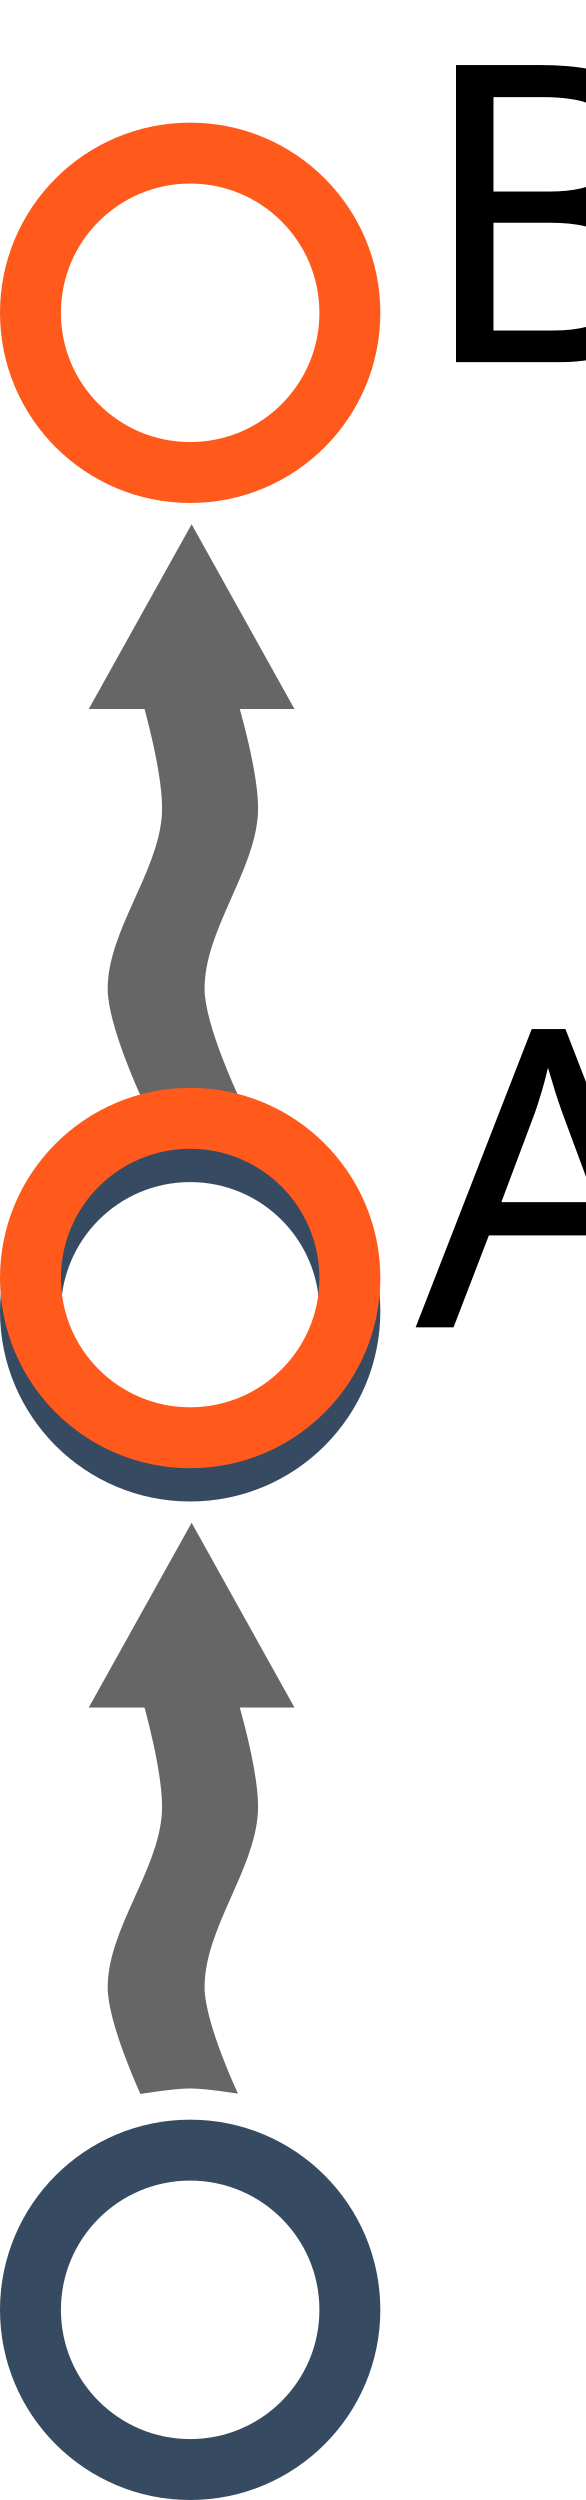
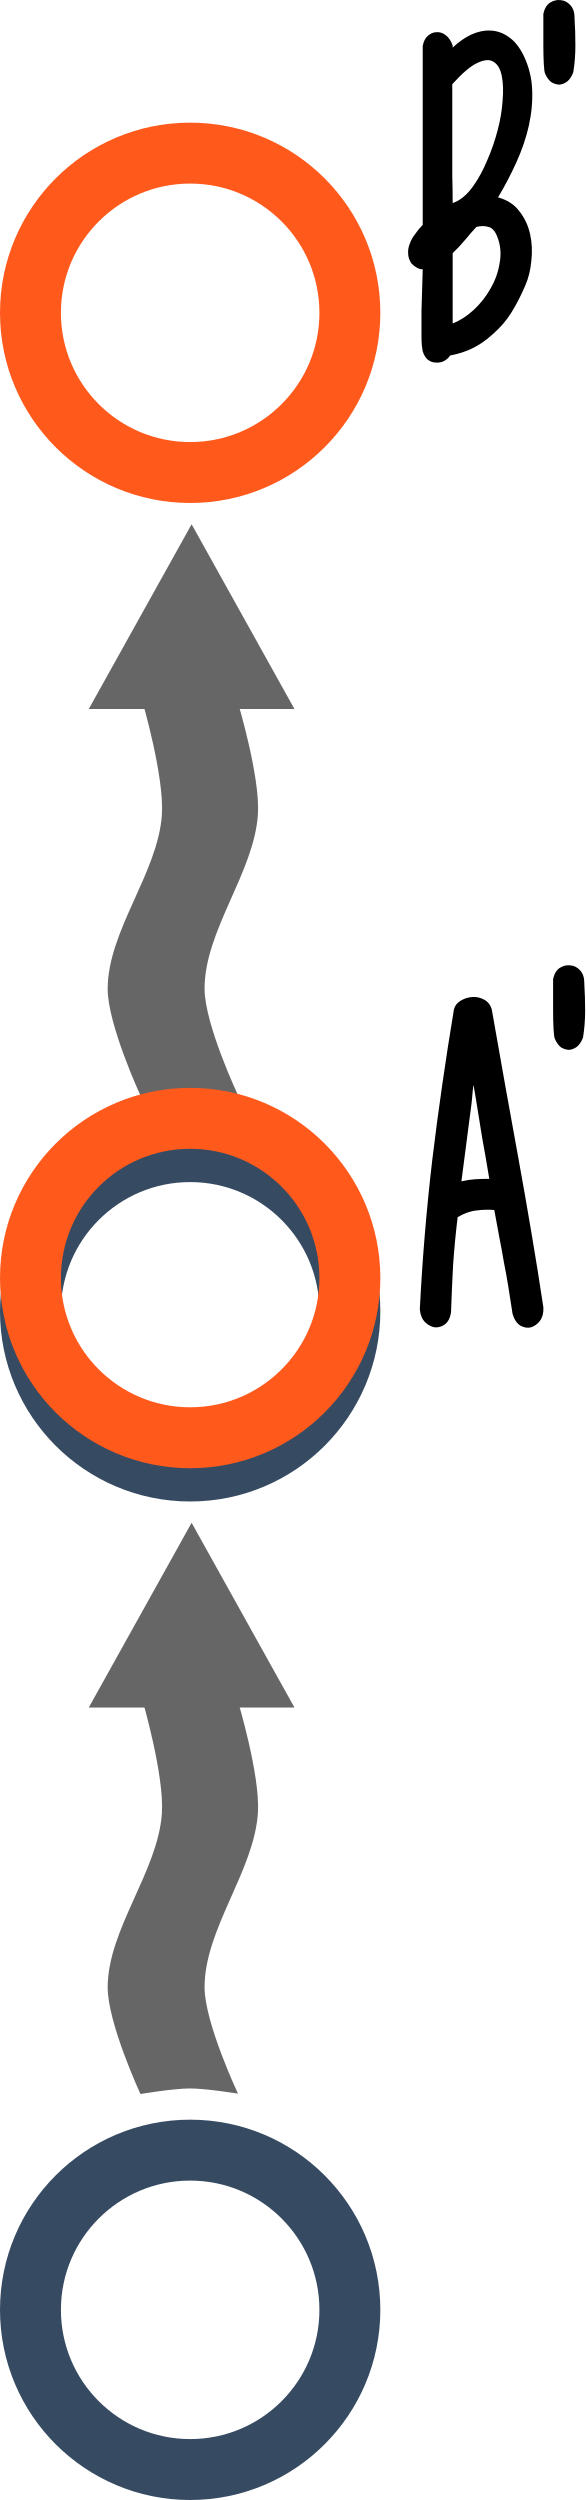
<svg xmlns="http://www.w3.org/2000/svg" width="61.446mm" height="262.53mm" viewBox="0 0 217.721 930.224" id="svg7725" version="1.1">
  <defs id="defs7727" />
  <g id="layer1" transform="translate(-279.5628,-80.10744)">
-     <circle r="59.424" cy="939.573" cx="350.321" id="circle7001" style="fill:none;fill-opacity:1;stroke:#364a62;stroke-width:22.67;stroke-linejoin:miter;stroke-miterlimit:4;stroke-dasharray:none;stroke-opacity:1" />
+     <path style="fill:none;fill-opacity:1;stroke:#364a62;stroke-width:22.67;stroke-linejoin:miter;stroke-miterlimit:4;stroke-dasharray:none;stroke-opacity:1" d="m 409.745,939.573 a 59.424,59.424 0 0 1 -59.424,59.424 59.424,59.424 0 0 1 -59.424,-59.424 59.424,59.424 0 0 1 59.424,-59.424 59.424,59.424 0 0 1 59.424,59.424 z" id="circle7001" />
    <g style="fill:#666666;fill-opacity:1" id="g7003" transform="matrix(6.192253,0,0,5.429631,-54.96607,-2916.268)">
      <path id="path7005" d="m 62.464,626.931 c 0,0 -1.975,-4.87 -1.97,-7.315 0.008,-3.98 3.012,-7.925 3.256,-11.905 0.16,-2.606 -1.176,-7.814 -1.176,-7.814 l 5.724,0.025 c 0,0 1.364,5.141 1.225,7.715 -0.217,4.012 -3.224,7.991 -3.206,12.003 0.011,2.429 2.007,7.265 2.007,7.265 0,0 -1.924,-0.358 -2.897,-0.355 -0.996,0.003 -2.963,0.38 -2.963,0.38 z" style="fill:#666666;fill-opacity:1;stroke:none;stroke-width:0;stroke-linejoin:miter;stroke-miterlimit:4;stroke-dasharray:none;stroke-opacity:0.624" />
      <path id="path7007" d="m 71.718,600.445 -12.361,0 6.181,-12.662 z" style="fill:#666666;fill-opacity:1;stroke:none;stroke-width:0;stroke-linejoin:miter;stroke-miterlimit:4;stroke-dasharray:none;stroke-opacity:0.624" />
    </g>
-     <circle r="59.424" cy="568.038" cx="350.321" id="circle7009" style="fill:none;fill-opacity:1;stroke:#364a62;stroke-width:22.67;stroke-linejoin:miter;stroke-miterlimit:4;stroke-dasharray:none;stroke-opacity:1" />
+     <path style="fill:none;fill-opacity:1;stroke:#364a62;stroke-width:22.67;stroke-linejoin:miter;stroke-miterlimit:4;stroke-dasharray:none;stroke-opacity:1" d="m 409.745,568.038 a 59.424,59.424 0 0 1 -59.424,59.424 59.424,59.424 0 0 1 -59.424,-59.424 59.424,59.424 0 0 1 59.424,-59.424 59.424,59.424 0 0 1 59.424,59.424 z" id="circle7009" />
    <g id="g7011" transform="matrix(6.192253,0,0,5.429631,-54.96607,-2544.732)" style="fill:#666666;fill-opacity:1">
      <path id="path7013" d="m 62.464,626.931 c 0,0 -1.975,-4.87 -1.97,-7.315 0.008,-3.98 3.012,-7.925 3.256,-11.905 0.16,-2.606 -1.176,-7.814 -1.176,-7.814 l 5.724,0.025 c 0,0 1.364,5.141 1.225,7.715 -0.217,4.012 -3.224,7.991 -3.206,12.003 0.011,2.429 2.007,7.265 2.007,7.265 0,0 -1.924,-0.358 -2.897,-0.355 -0.996,0.003 -2.963,0.38 -2.963,0.38 z" style="fill:#666666;fill-opacity:1;stroke:none;stroke-width:0;stroke-linejoin:miter;stroke-miterlimit:4;stroke-dasharray:none;stroke-opacity:0.624" />
      <path id="path7015" d="m 71.718,600.445 -12.361,0 6.181,-12.662 z" style="fill:#666666;fill-opacity:1;stroke:none;stroke-width:0;stroke-linejoin:miter;stroke-miterlimit:4;stroke-dasharray:none;stroke-opacity:0.624" />
    </g>
-     <circle style="fill:none;fill-opacity:1;stroke:#ff591c;stroke-width:22.67;stroke-linejoin:miter;stroke-miterlimit:4;stroke-dasharray:none;stroke-opacity:1" id="circle7033" cx="350.321" cy="555.653" r="59.424" />
-     <text id="text7041" y="574.002" x="434.222" style="font-style:normal;font-weight:normal;font-size:247.69px;line-height:125%;font-family:sans-serif;letter-spacing:0px;word-spacing:0px;fill:#000000;fill-opacity:1;stroke:none;stroke-width:1px;stroke-linecap:butt;stroke-linejoin:miter;stroke-opacity:1" xml:space="preserve">
-       <tspan style="font-style:normal;font-variant:normal;font-weight:normal;font-stretch:normal;font-size:154.806px;font-family:Photographs;-inkscape-font-specification:Photographs" y="574.002" x="434.222" id="tspan7043">A'</tspan>
+     <path style="fill:none;fill-opacity:1;stroke:#ff591c;stroke-width:22.67;stroke-linejoin:miter;stroke-miterlimit:4;stroke-dasharray:none;stroke-opacity:1" d="m 409.745,555.653 a 59.424,59.424 0 0 1 -59.424,59.424 59.424,59.424 0 0 1 -59.424,-59.424 59.424,59.424 0 0 1 59.424,-59.424 59.424,59.424 0 0 1 59.424,59.424 z" id="circle7033" />
+     <g aria-label="A'" style="font-style:normal;font-weight:normal;line-height:0%;font-family:sans-serif;letter-spacing:0px;word-spacing:0px;fill:#000000;fill-opacity:1;stroke:none;stroke-width:1px;stroke-linecap:butt;stroke-linejoin:miter;stroke-opacity:1" id="text7041">
+       <path d="m 449.857,532.978 q -1.084,8.824 -1.703,17.803 -0.464,8.824 -0.774,17.648 -0.464,3.096 -2.322,4.489 -1.703,1.238 -3.715,1.084 -1.858,-0.31 -3.561,-1.858 -1.703,-1.703 -2.012,-4.799 1.393,-27.865 4.644,-55.73 3.406,-28.02 8.05,-55.885 0.464,-2.012 2.477,-3.251 2.012,-1.238 4.335,-1.393 2.322,-0.155 4.335,0.929 2.167,1.084 2.941,3.715 2.477,14.242 4.954,28.02 2.477,13.778 4.954,27.401 2.477,13.623 4.799,27.401 2.322,13.623 4.489,28.02 0.155,2.941 -1.238,4.954 -1.393,1.858 -3.406,2.477 -1.858,0.464 -3.87,-0.619 -2.012,-1.238 -2.941,-4.335 -0.774,-5.263 -1.548,-9.908 -0.774,-4.799 -1.703,-9.443 -0.774,-4.644 -1.703,-9.288 -0.929,-4.799 -1.858,-10.062 -3.096,-0.31 -6.502,0.155 -3.406,0.31 -7.121,2.477 z m 1.393,-13.313 q 2.632,-0.619 5.109,-0.774 2.632,-0.155 5.263,-0.155 -1.238,-7.586 -2.632,-15.171 -1.238,-7.586 -2.477,-15.326 l -0.774,-4.489 q -0.31,2.167 -0.464,4.335 -0.155,2.012 -0.464,4.18 z" style="font-style:normal;font-variant:normal;font-weight:normal;font-stretch:normal;font-size:154.806px;line-height:1.25;font-family:Photographs;-inkscape-font-specification:Photographs" id="path30286" />
+       <path d="m 485.363,444.429 q 0.619,-2.941 2.477,-4.18 2.012,-1.238 4.025,-0.929 2.012,0.155 3.561,1.858 1.548,1.703 1.548,4.644 v 0.31 q 0.31,4.799 0.31,10.062 0,5.109 -0.774,9.908 -0.774,2.167 -2.167,3.406 -1.393,1.084 -2.941,1.238 -1.548,0 -3.096,-0.929 -1.393,-1.084 -2.322,-3.251 -0.31,-0.774 -0.464,-3.715 -0.155,-3.096 -0.155,-6.657 0,-3.561 0,-6.966 0,-3.406 0,-4.799 z" style="font-style:normal;font-variant:normal;font-weight:normal;font-stretch:normal;font-size:154.806px;line-height:1.25;font-family:Photographs;-inkscape-font-specification:Photographs" id="path30288" />
+     </g>
+     <path style="fill:none;fill-opacity:1;stroke:#ff591c;stroke-width:22.67;stroke-linejoin:miter;stroke-miterlimit:4;stroke-dasharray:none;stroke-opacity:1" d="m 409.745,196.502 a 59.424,59.424 0 0 1 -59.424,59.424 59.424,59.424 0 0 1 -59.424,-59.424 59.424,59.424 0 0 1 59.424,-59.424 59.424,59.424 0 0 1 59.424,59.424 z" id="circle7045" />
+     <g aria-label="B'" style="font-style:normal;font-weight:normal;line-height:0%;font-family:sans-serif;letter-spacing:0px;word-spacing:0px;fill:#000000;fill-opacity:1;stroke:none;stroke-width:1px;stroke-linecap:butt;stroke-linejoin:miter;stroke-opacity:1" id="text7047">
+       <path d="m 436.853,97.198 q 0.464,-2.477 1.858,-3.715 1.548,-1.393 3.251,-1.393 1.858,-0.155 3.406,1.084 1.703,1.238 2.632,3.87 v 0.774 q 3.251,-3.096 6.811,-4.799 3.715,-1.703 7.276,-1.548 3.561,0.155 6.657,2.322 3.251,2.167 5.573,6.811 2.941,6.037 3.251,12.694 0.31,6.657 -1.238,13.623 -1.548,6.811 -4.644,13.623 -3.096,6.811 -6.811,13.004 5.109,1.393 7.895,5.109 2.941,3.715 4.025,8.514 1.084,4.799 0.464,10.062 -0.464,5.109 -2.322,9.288 -2.322,5.418 -5.109,9.908 -2.787,4.489 -7.121,8.205 -3.561,3.251 -7.431,5.109 -3.87,1.858 -8.205,2.632 -0.929,1.393 -2.477,2.167 -1.393,0.619 -2.941,0.464 -1.548,0 -2.941,-1.084 -1.238,-1.084 -1.858,-3.096 -0.155,-0.929 -0.31,-2.012 -0.155,-1.238 -0.155,-4.18 0,-3.096 0,-8.669 0.155,-5.728 0.464,-15.635 -2.012,0 -4.18,-2.167 -1.238,-1.858 -1.238,-3.715 -0.155,-1.858 0.619,-3.715 0.619,-1.858 2.012,-3.561 1.238,-1.858 2.787,-3.406 z m 10.991,14.242 q 0,4.644 0,10.372 0,5.728 0,11.765 0,5.883 0,11.61 0.155,5.728 0.155,10.527 0.31,-0.155 0.619,-0.31 0.464,-0.155 0.774,-0.31 3.406,-1.703 6.347,-5.883 2.941,-4.18 5.109,-9.443 2.322,-5.263 3.87,-11.146 1.548,-5.883 1.858,-11.146 0.464,-5.263 -0.31,-9.134 -0.774,-3.87 -3.096,-5.263 -2.167,-1.393 -6.037,0.464 -3.715,1.703 -9.288,7.895 z m 16.719,56.659 q -1.238,-3.096 -3.251,-3.561 -2.012,-0.619 -4.489,0 -2.012,2.167 -4.18,4.799 -2.167,2.632 -4.644,4.954 v 26.162 q 4.025,-1.548 7.74,-4.954 3.87,-3.561 6.347,-8.05 2.632,-4.489 3.406,-9.598 0.929,-5.109 -0.929,-9.753 z" style="font-style:normal;font-variant:normal;font-weight:normal;font-stretch:normal;font-size:154.806px;line-height:1.25;font-family:Photographs;-inkscape-font-specification:Photographs" id="path30280" />
+       <path d="m 481.735,85.278 q 0.619,-2.941 2.477,-4.18 2.012,-1.238 4.025,-0.929 2.012,0.155 3.561,1.858 1.548,1.703 1.548,4.644 v 0.31 q 0.31,4.799 0.31,10.062 0,5.109 -0.774,9.908 -0.774,2.167 -2.167,3.406 -1.393,1.084 -2.941,1.238 -1.548,0 -3.096,-0.929 -1.393,-1.084 -2.322,-3.251 -0.31,-0.774 -0.464,-3.715 -0.155,-3.096 -0.155,-6.657 0,-3.561 0,-6.966 0,-3.406 0,-4.799 z" style="font-style:normal;font-variant:normal;font-weight:normal;font-stretch:normal;font-size:154.806px;line-height:1.25;font-family:Photographs;-inkscape-font-specification:Photographs" id="path30282" />
+     </g>
+     <circle style="fill:none;fill-opacity:1;stroke:#364a62;stroke-width:22.67;stroke-linejoin:miter;stroke-miterlimit:4;stroke-dasharray:none;stroke-opacity:1" id="circle30252" cx="894.071" cy="939.573" r="59.424" />
+     <g transform="matrix(6.192253,0,0,5.429631,488.7839,-2916.268)" id="g30258" style="fill:#666666;fill-opacity:1">
+       <path style="fill:#666666;fill-opacity:1;stroke:none;stroke-width:0;stroke-linejoin:miter;stroke-miterlimit:4;stroke-dasharray:none;stroke-opacity:0.624" d="m 62.464,626.931 c 0,0 -1.975,-4.87 -1.97,-7.315 0.008,-3.98 3.012,-7.925 3.256,-11.905 0.16,-2.606 -1.176,-7.814 -1.176,-7.814 l 5.724,0.025 c 0,0 1.364,5.141 1.225,7.715 -0.217,4.012 -3.224,7.991 -3.206,12.003 0.011,2.429 2.007,7.265 2.007,7.265 0,0 -1.924,-0.358 -2.897,-0.355 -0.996,0.003 -2.963,0.38 -2.963,0.38 z" id="path30254" />
+       <path style="fill:#666666;fill-opacity:1;stroke:none;stroke-width:0;stroke-linejoin:miter;stroke-miterlimit:4;stroke-dasharray:none;stroke-opacity:0.624" d="m 71.718,600.445 h -12.361 l 6.181,-12.662 z" id="path30256" />
+     </g>
+     <circle style="fill:none;fill-opacity:1;stroke:#364a62;stroke-width:22.67;stroke-linejoin:miter;stroke-miterlimit:4;stroke-dasharray:none;stroke-opacity:1" id="circle30260" cx="894.071" cy="568.038" r="59.424" />
+     <g style="fill:#666666;fill-opacity:1" transform="matrix(6.192253,0,0,5.429631,488.7839,-2544.732)" id="g30266">
+       <path style="fill:#666666;fill-opacity:1;stroke:none;stroke-width:0;stroke-linejoin:miter;stroke-miterlimit:4;stroke-dasharray:none;stroke-opacity:0.624" d="m 62.464,626.931 c 0,0 -1.975,-4.87 -1.97,-7.315 0.008,-3.98 3.012,-7.925 3.256,-11.905 0.16,-2.606 -1.176,-7.814 -1.176,-7.814 l 5.724,0.025 c 0,0 1.364,5.141 1.225,7.715 -0.217,4.012 -3.224,7.991 -3.206,12.003 0.011,2.429 2.007,7.265 2.007,7.265 0,0 -1.924,-0.358 -2.897,-0.355 -0.996,0.003 -2.963,0.38 -2.963,0.38 z" id="path30262" />
+       <path style="fill:#666666;fill-opacity:1;stroke:none;stroke-width:0;stroke-linejoin:miter;stroke-miterlimit:4;stroke-dasharray:none;stroke-opacity:0.624" d="m 71.718,600.445 h -12.361 l 6.181,-12.662 z" id="path30264" />
+     </g>
+     <circle r="59.424" cy="555.653" cx="894.071" id="circle30268" style="fill:none;fill-opacity:1;stroke:#ff591c;stroke-width:22.67;stroke-linejoin:miter;stroke-miterlimit:4;stroke-dasharray:none;stroke-opacity:1" />
+     <text xml:space="preserve" style="font-style:normal;font-weight:normal;line-height:0%;font-family:sans-serif;letter-spacing:0px;word-spacing:0px;fill:#000000;fill-opacity:1;stroke:none;stroke-width:1px;stroke-linecap:butt;stroke-linejoin:miter;stroke-opacity:1" x="977.972" y="574.002" id="text30272">
+       <tspan id="tspan30270" x="977.972" y="574.002" style="font-style:normal;font-variant:normal;font-weight:normal;font-stretch:normal;font-size:154.806px;line-height:1.25;font-family:Photographs;-inkscape-font-specification:Photographs">A'</tspan>
    </text>
-     <circle r="59.424" cy="196.502" cx="350.321" id="circle7045" style="fill:none;fill-opacity:1;stroke:#ff591c;stroke-width:22.67;stroke-linejoin:miter;stroke-miterlimit:4;stroke-dasharray:none;stroke-opacity:1" />
-     <text xml:space="preserve" style="font-style:normal;font-weight:normal;font-size:247.69px;line-height:125%;font-family:sans-serif;letter-spacing:0px;word-spacing:0px;fill:#000000;fill-opacity:1;stroke:none;stroke-width:1px;stroke-linecap:butt;stroke-linejoin:miter;stroke-opacity:1" x="434.222" y="214.851" id="text7047">
-       <tspan id="tspan7049" x="434.222" y="214.851" style="font-style:normal;font-variant:normal;font-weight:normal;font-stretch:normal;font-size:154.806px;font-family:Photographs;-inkscape-font-specification:Photographs">B'</tspan>
+     <circle style="fill:none;fill-opacity:1;stroke:#ff591c;stroke-width:22.67;stroke-linejoin:miter;stroke-miterlimit:4;stroke-dasharray:none;stroke-opacity:1" id="circle30274" cx="894.071" cy="196.502" r="59.424" />
+     <text id="text30278" y="214.851" x="977.972" style="font-style:normal;font-weight:normal;line-height:0%;font-family:sans-serif;letter-spacing:0px;word-spacing:0px;fill:#000000;fill-opacity:1;stroke:none;stroke-width:1px;stroke-linecap:butt;stroke-linejoin:miter;stroke-opacity:1" xml:space="preserve">
+       <tspan style="font-style:normal;font-variant:normal;font-weight:normal;font-stretch:normal;font-size:154.806px;line-height:1.25;font-family:Photographs;-inkscape-font-specification:Photographs" y="214.851" x="977.972" id="tspan30276">B'</tspan>
    </text>
  </g>
</svg>
